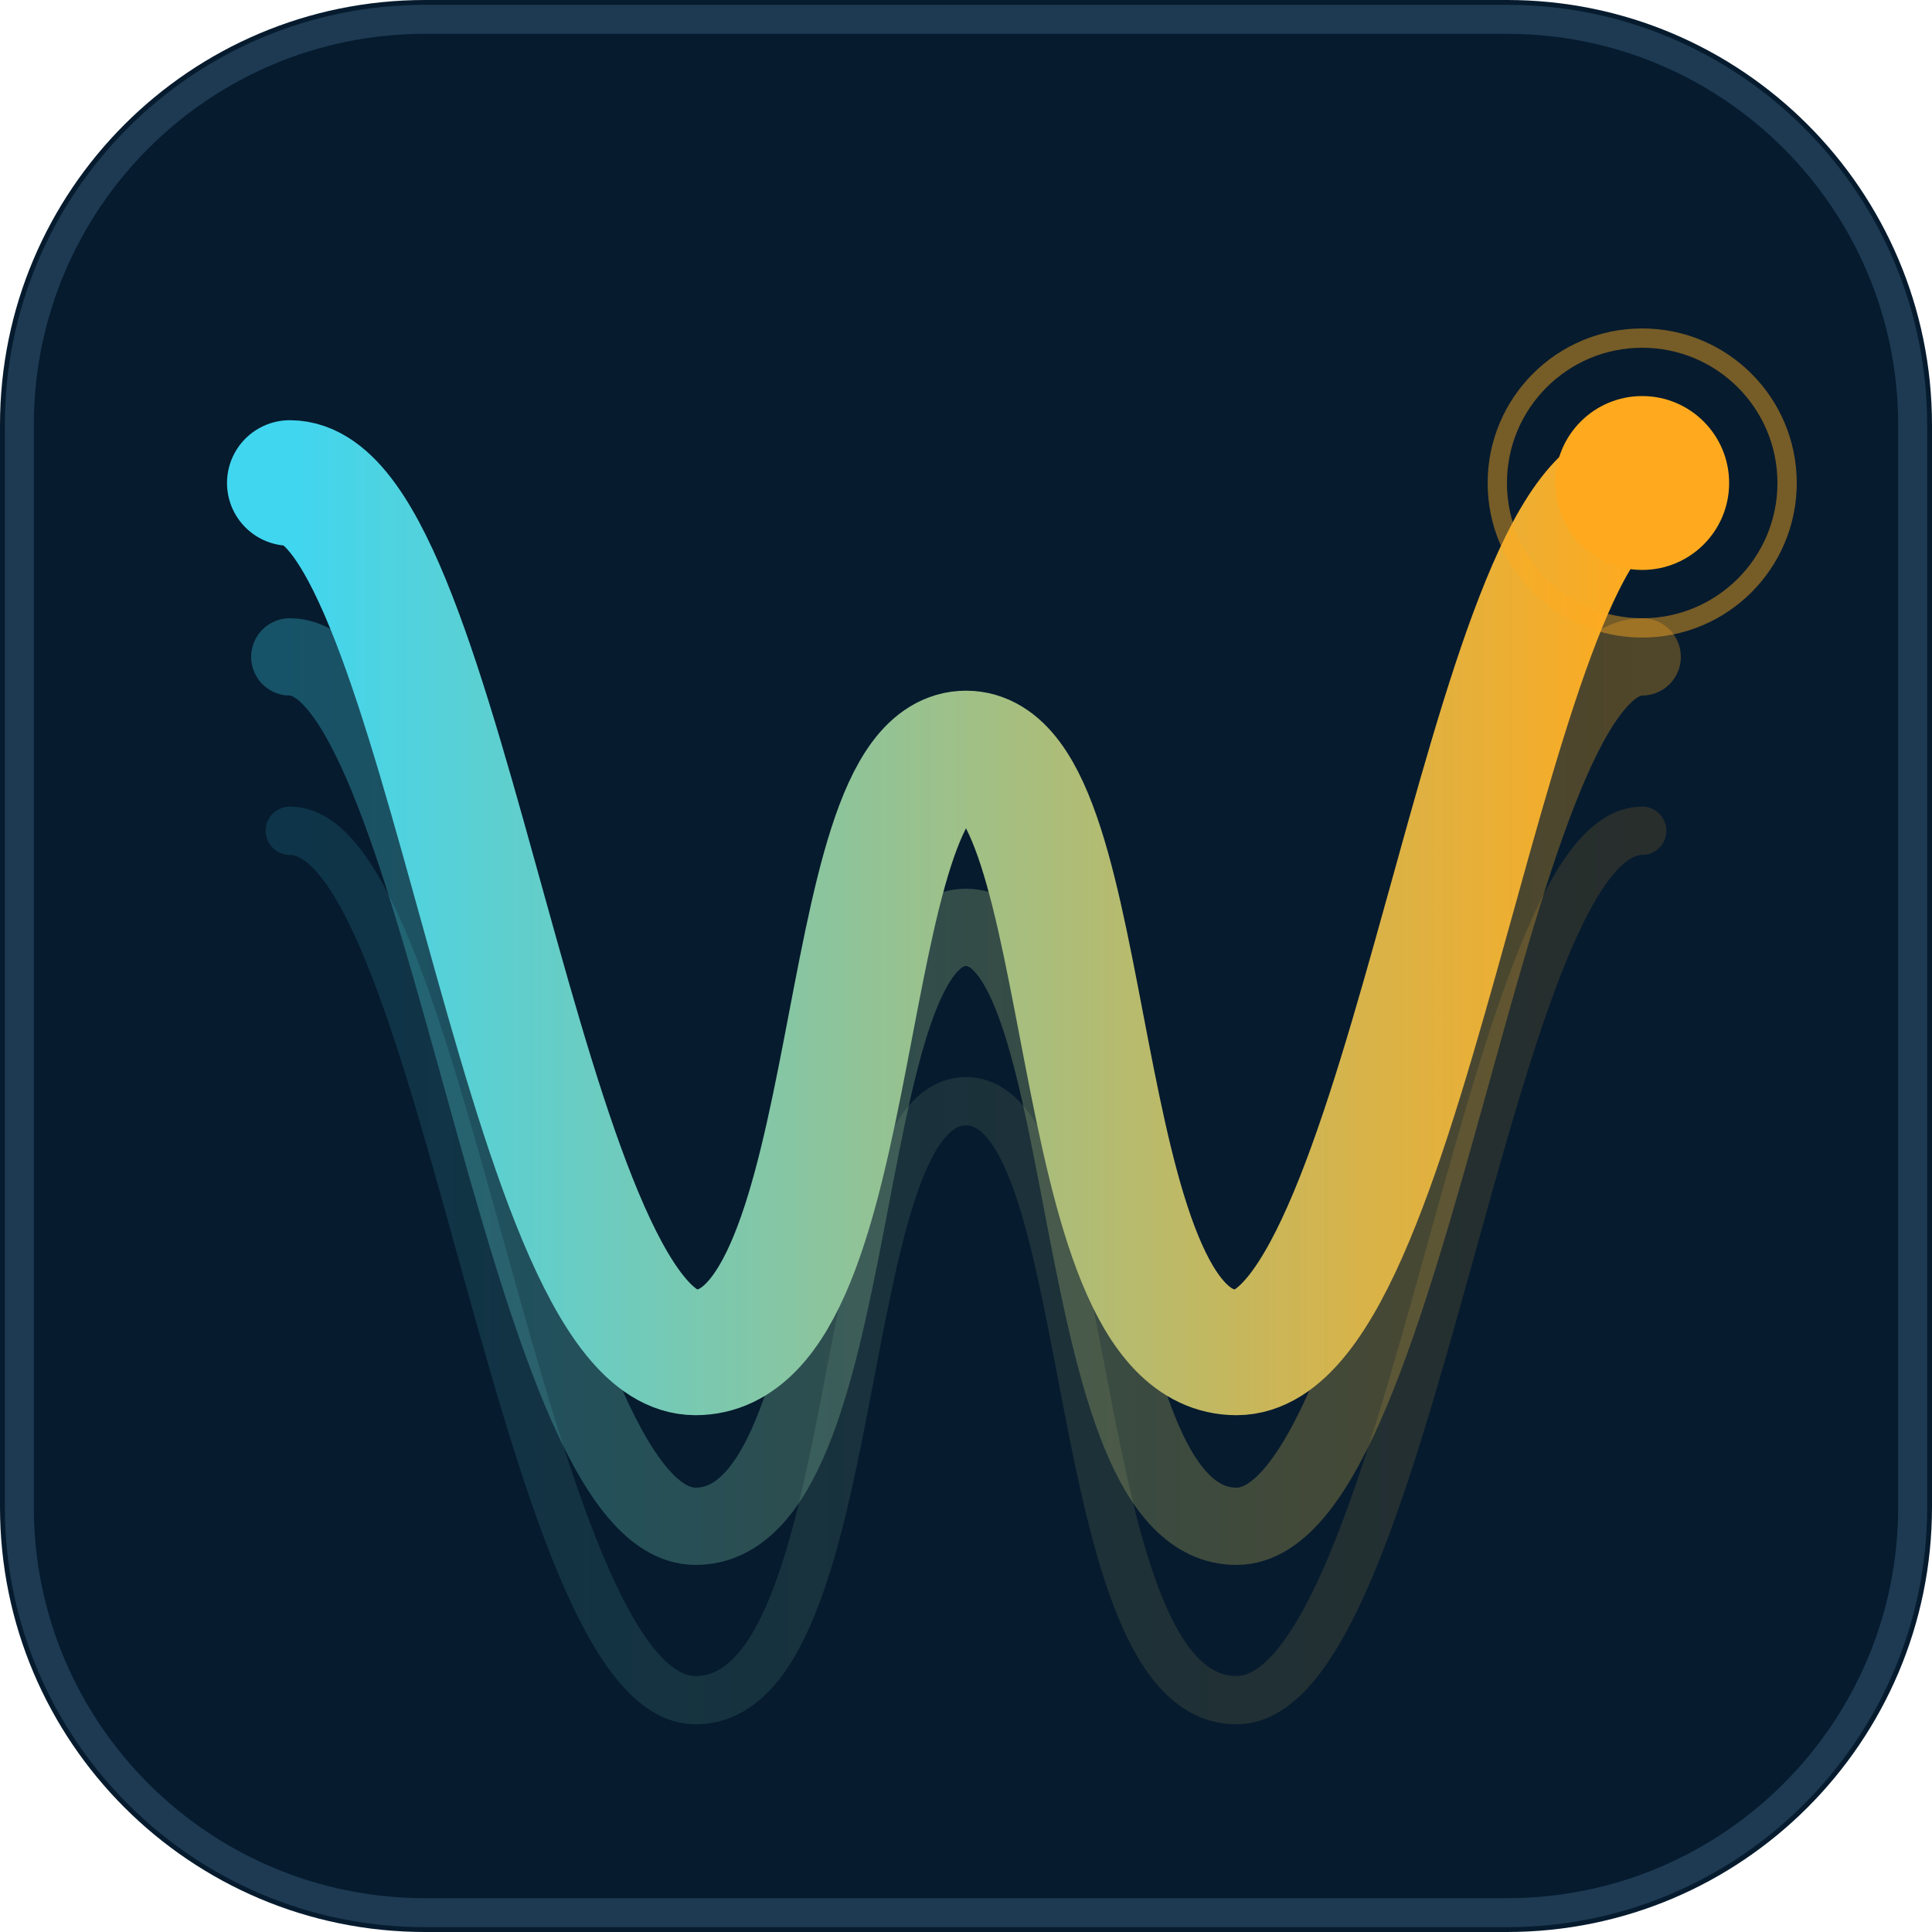
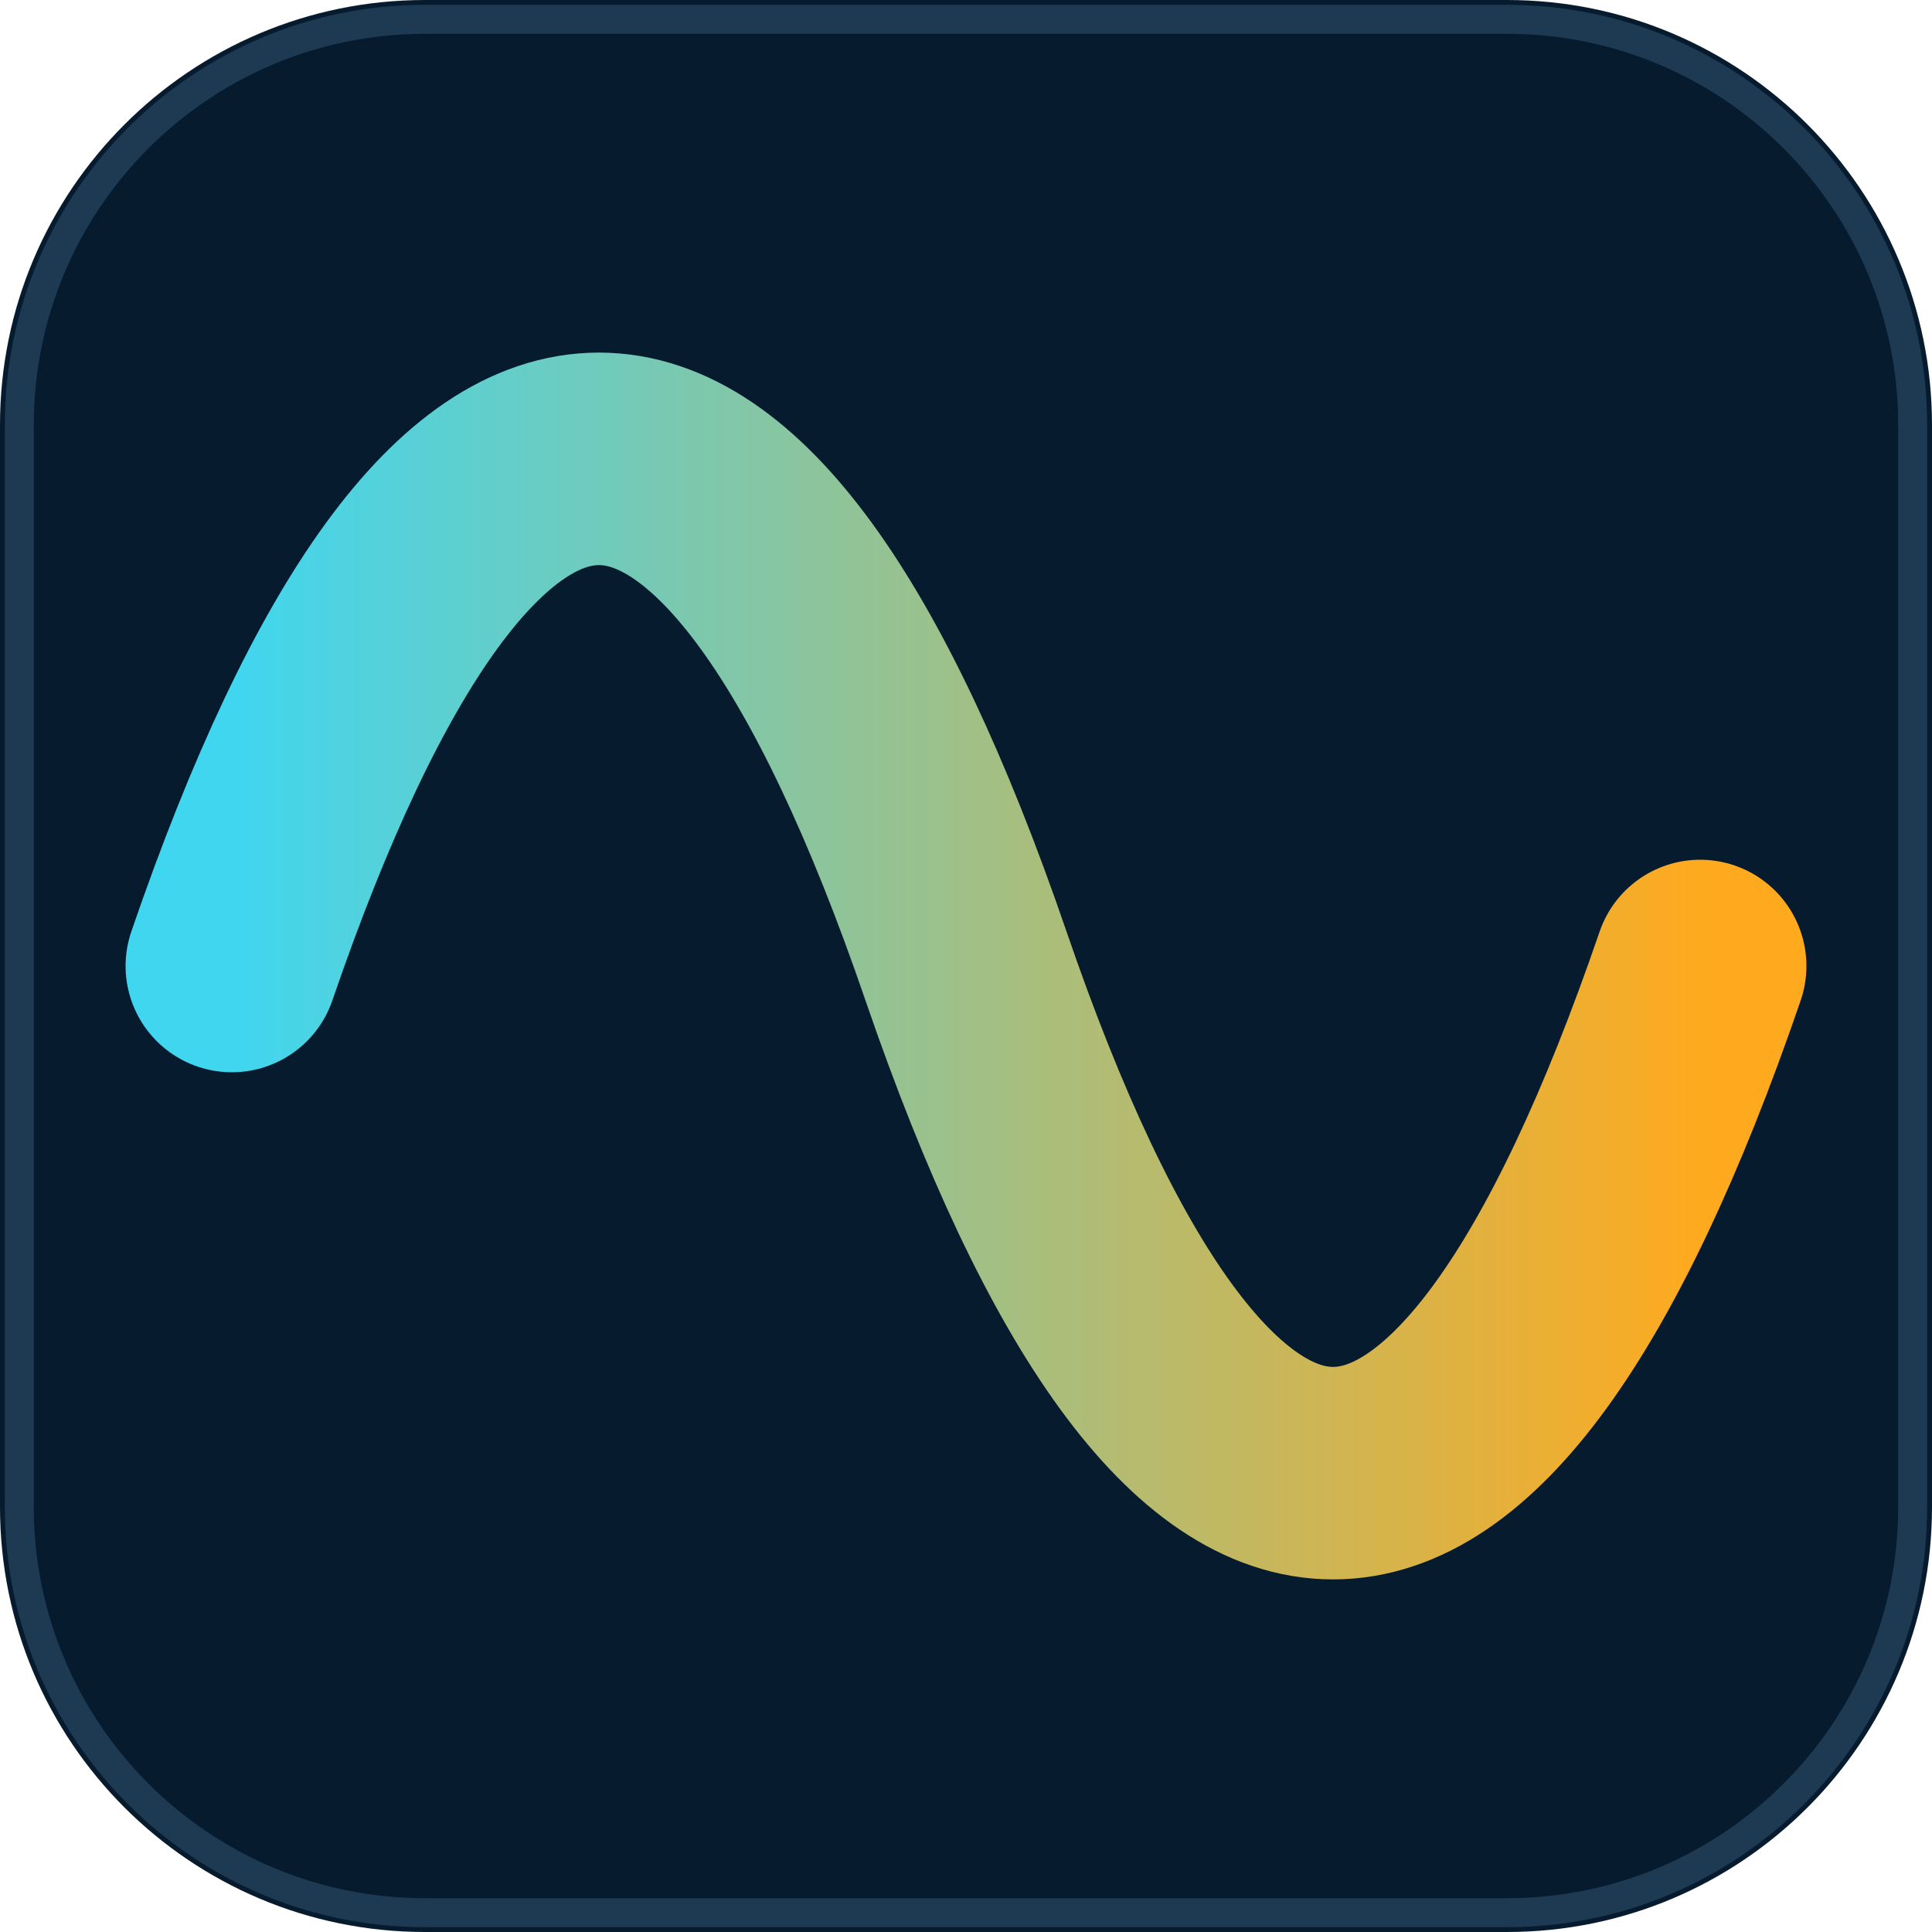
<svg xmlns="http://www.w3.org/2000/svg" viewBox="0 0 200 200" width="512" height="512" role="img">
  <defs>
-     <linearGradient id="wg" x1="30" y1="0" x2="170" y2="0" gradientUnits="userSpaceOnUse">
+     <linearGradient id="wg" x1="24" y1="0" x2="176" y2="0" gradientUnits="userSpaceOnUse">
      <stop offset="0" stop-color="#40d6f0" />
      <stop offset="1" stop-color="#ffaa1e" />
    </linearGradient>
  </defs>
  <rect width="200" height="200" rx="44" fill="#061b2e" />
  <rect x="2" y="2" width="196" height="196" rx="42" fill="none" stroke="#1d3a52" stroke-width="3" />
-   <g fill="none" stroke="url(#wg)" stroke-linecap="round" stroke-linejoin="round">
-     <path d="M30 50 C46 50,54 140,72 140 C90 140,86 78,100 78 C114 78,110 140,128 140 C146 140,154 50,170 50" stroke-width="5" opacity=".14" transform="translate(0 36)" />
-     <path d="M30 50 C46 50,54 140,72 140 C90 140,86 78,100 78 C114 78,110 140,128 140 C146 140,154 50,170 50" stroke-width="8" opacity=".3" transform="translate(0 18)" />
-     <path d="M30 50 C46 50,54 140,72 140 C90 140,86 78,100 78 C114 78,110 140,128 140 C146 140,154 50,170 50" stroke-width="13" />
-   </g>
-   <circle cx="170" cy="50" r="9" fill="#ffaa1e" />
-   <circle cx="170" cy="50" r="15" fill="none" stroke="#ffaa1e" stroke-width="2" opacity=".45" />
+   <path d="M24 100 C48 30,76 30,100 100 S152 170,176 100" fill="none" stroke="url(#wg)" stroke-width="22" stroke-linecap="round" />
</svg>
